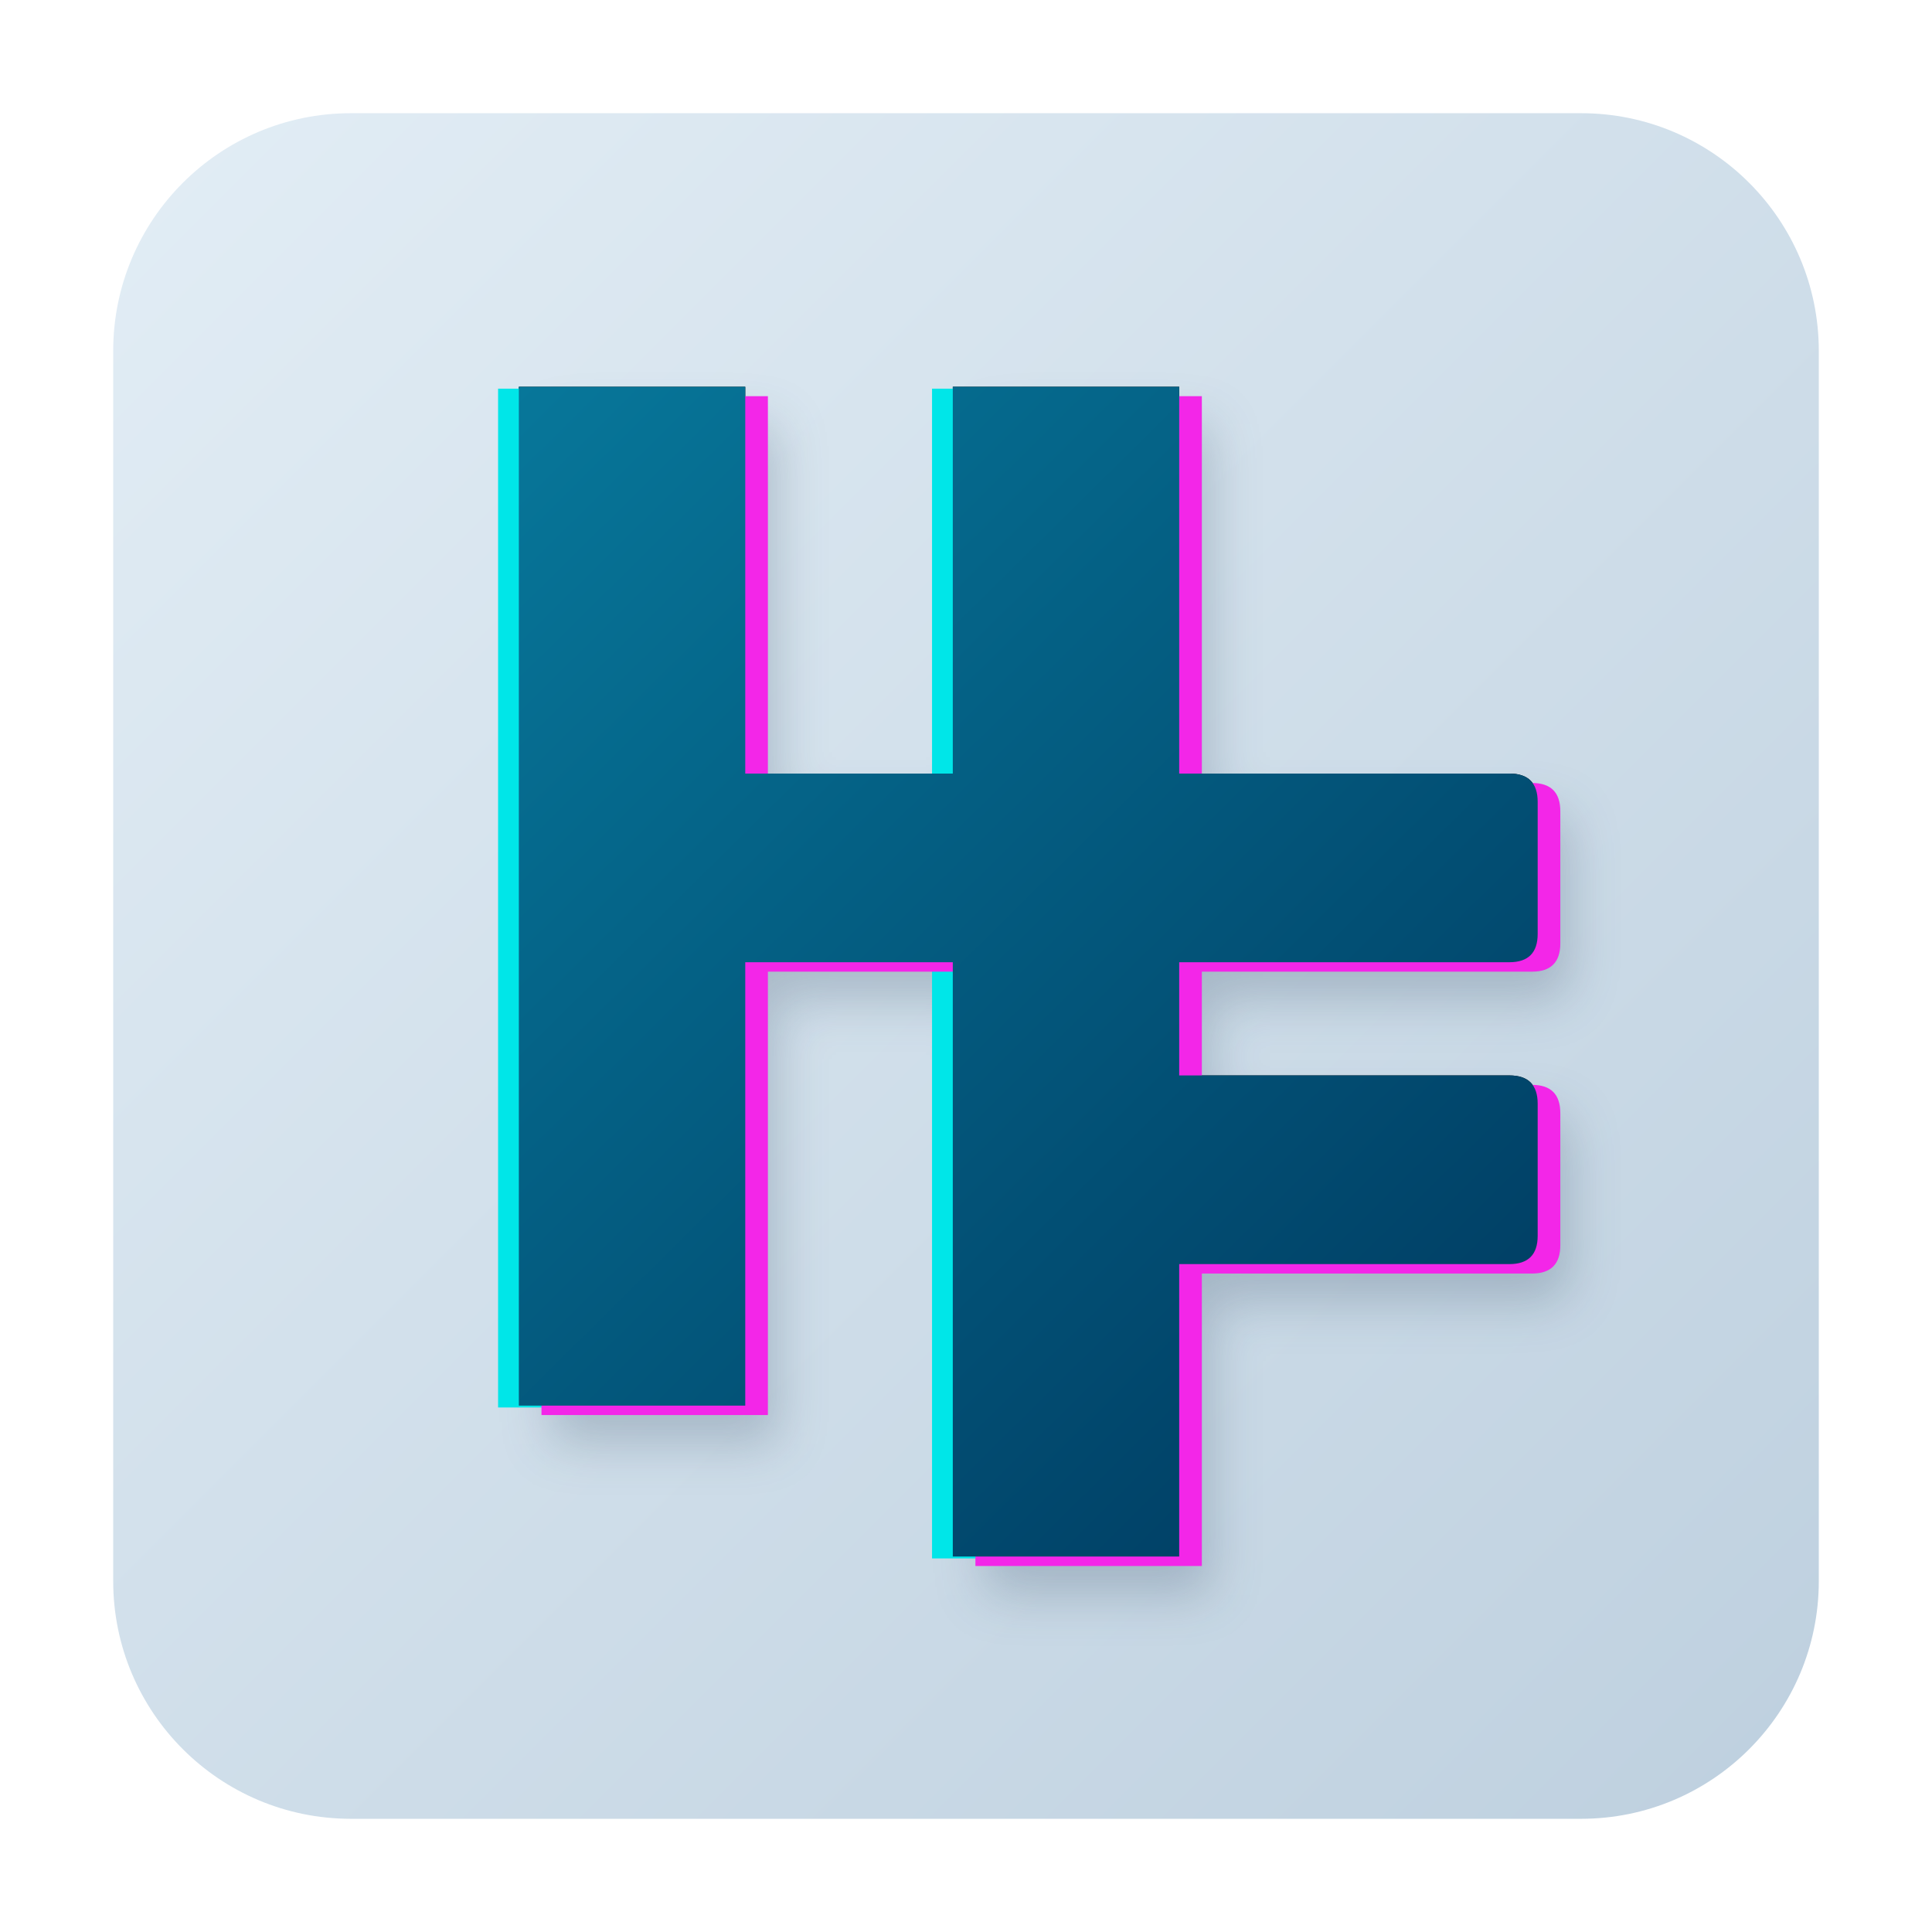
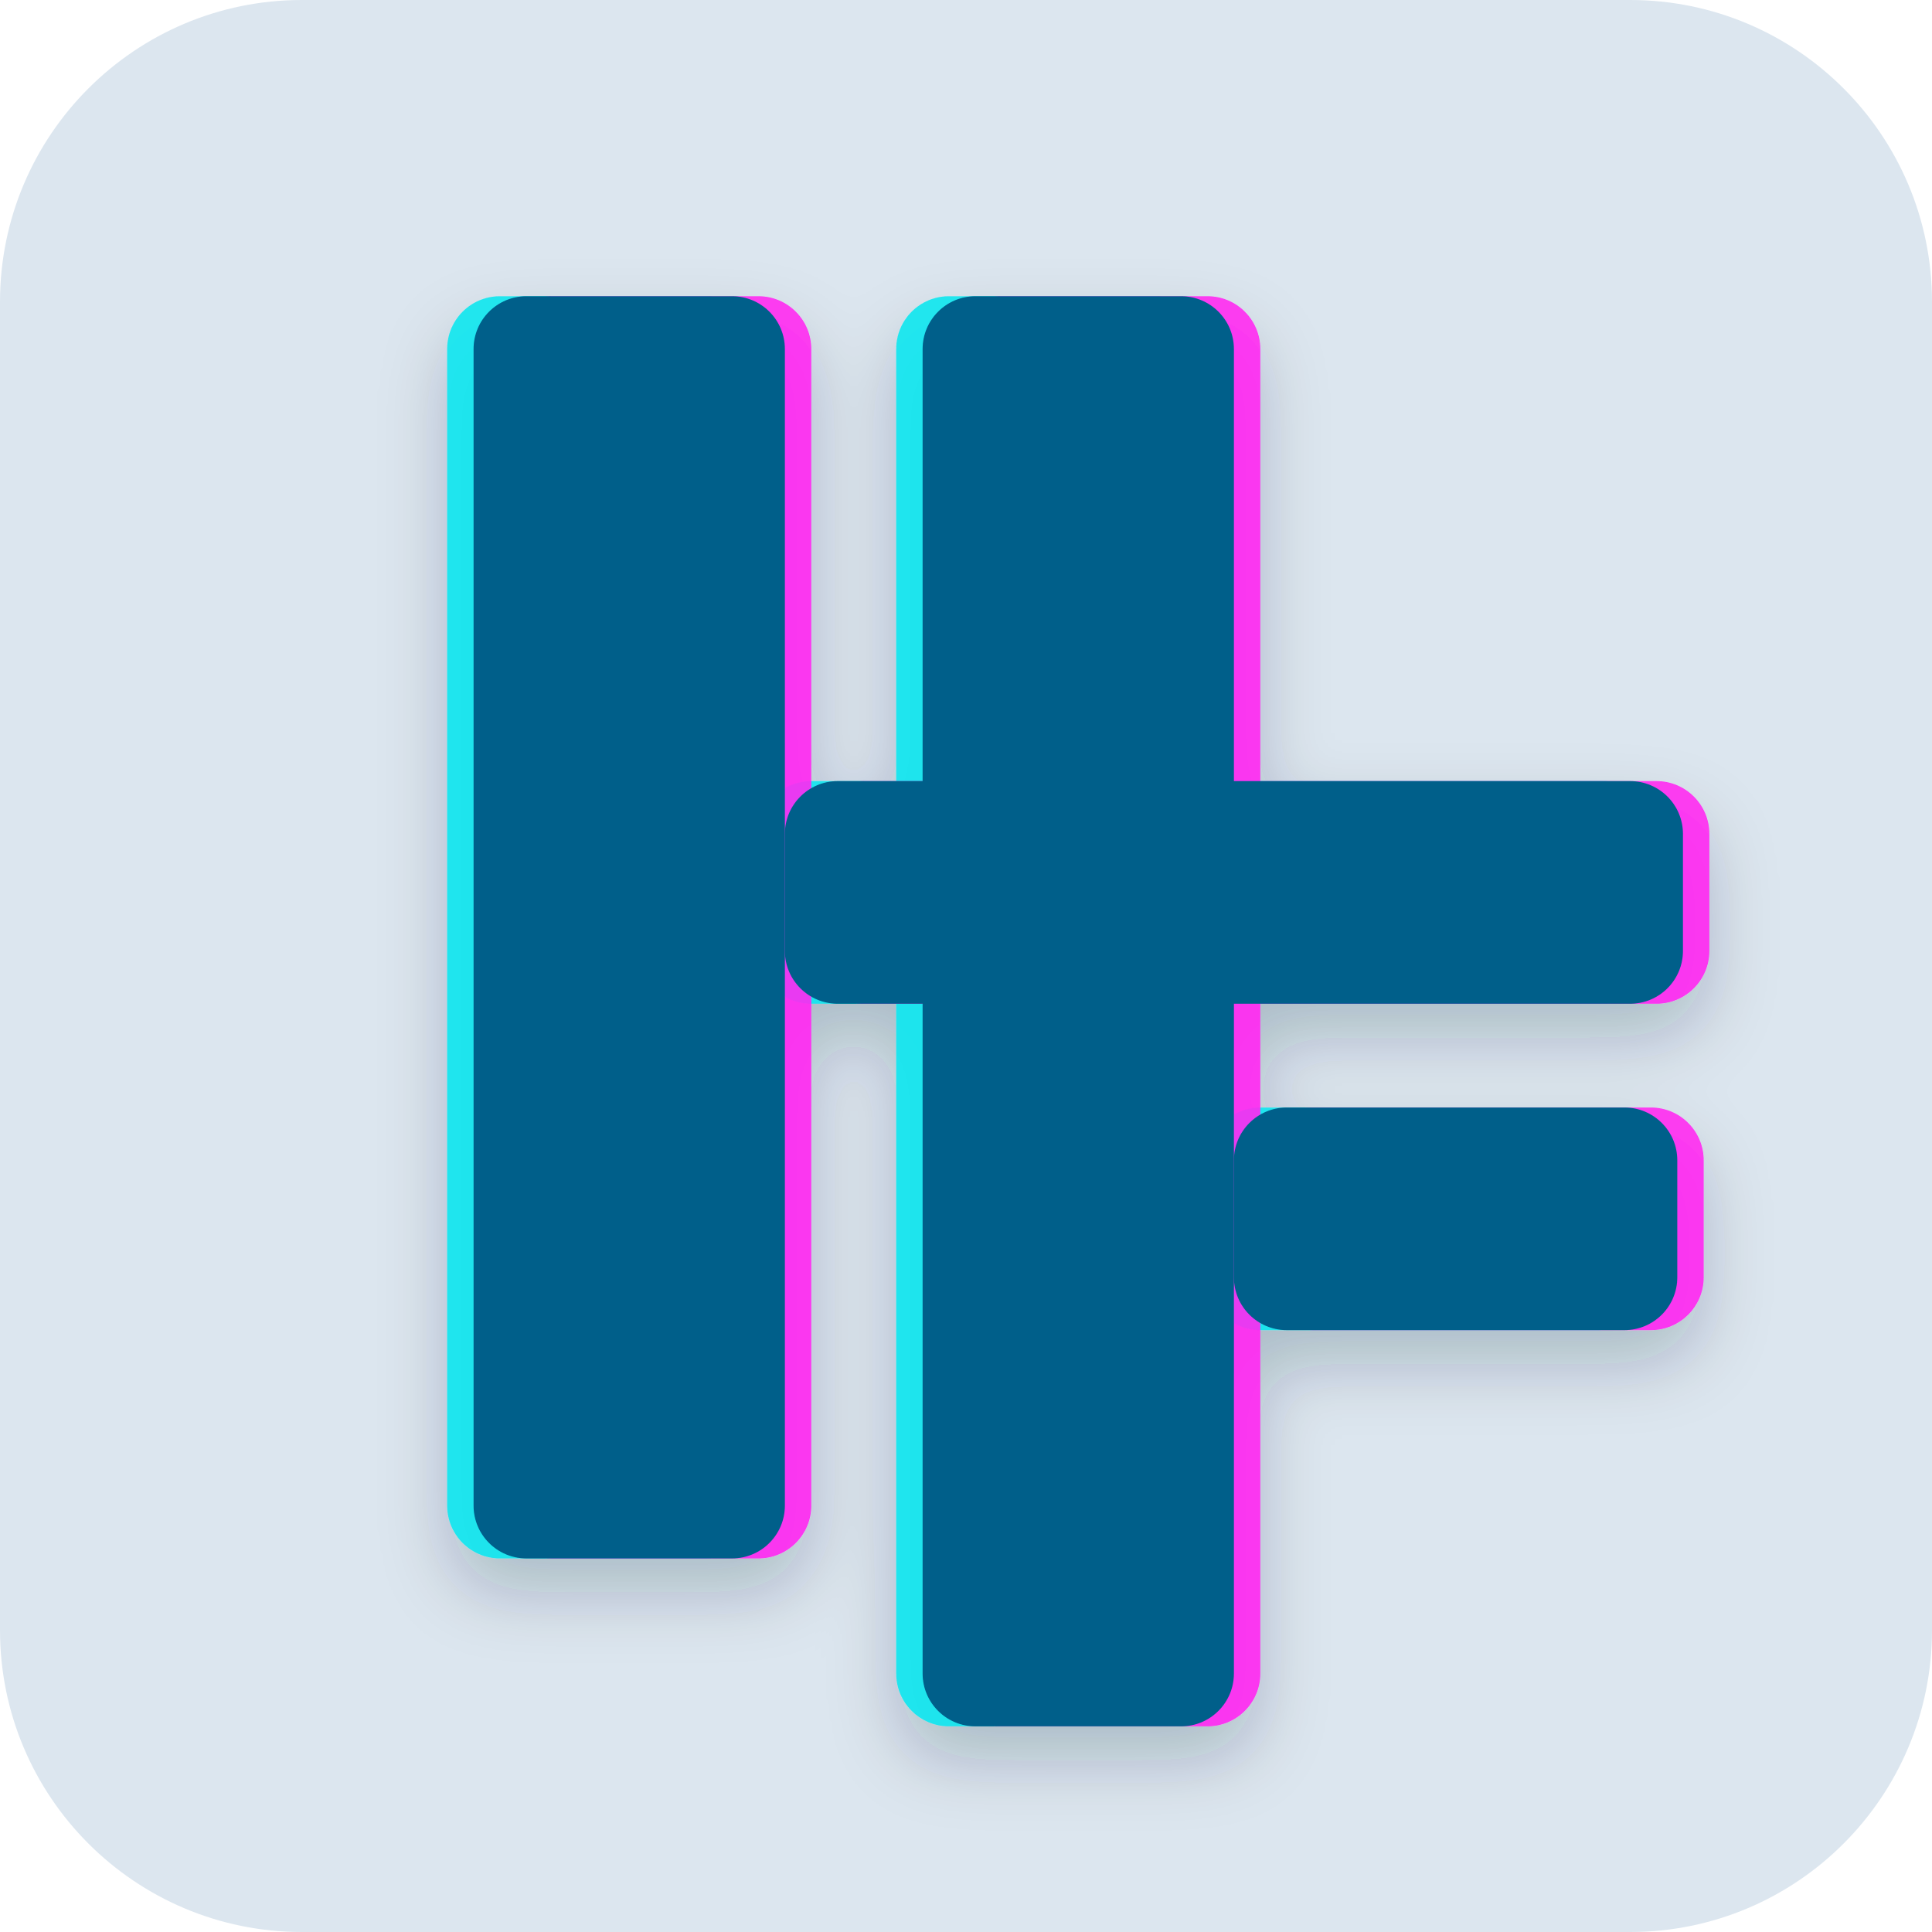
- <svg xmlns="http://www.w3.org/2000/svg" viewBox="0 0 1024 1024" role="img" aria-label="Hand and Foot HF monogram">
+ <svg xmlns="http://www.w3.org/2000/svg" viewBox="0 0 1024 1024">
  <defs>
-     <linearGradient id="tile" x1="0" y1="0" x2="1" y2="1">
-       <stop stop-color="#e2edf5" />
-       <stop offset="1" stop-color="#bed0df" />
-     </linearGradient>
-     <linearGradient id="ink" x1="0" y1="0" x2="0.85" y2="1">
-       <stop stop-color="#07779a" />
-       <stop offset="1" stop-color="#003c62" />
-     </linearGradient>
-     <filter id="shadow" x="-25%" y="-25%" width="160%" height="170%">
-       <feGaussianBlur stdDeviation="13" />
+     <filter id="shadow" x="-20%" y="-20%" width="140%" height="140%">
+       <feDropShadow dx="0" dy="18" stdDeviation="18" flood-color="#08293a" flood-opacity="0.22" />
    </filter>
  </defs>
-   <rect x="60" y="60" width="904" height="904" rx="126" fill="url(#tile)" />
-   <path id="hf" d="M275 205 H395 V410 H505 V205 H625 V410 H800 Q815 410 815 425 V495 Q815 510 800 510 H625 V570 H800 Q815 570 815 585 V655 Q815 670 800 670 H625 V825 H505 V510 H395 V745 H275 Z" />
-   <use href="#hf" transform="translate(17 20)" fill="#29435c" opacity=".24" filter="url(#shadow)" />
-   <use href="#hf" transform="translate(-11 1)" fill="#00e6e8" />
-   <use href="#hf" transform="translate(12 5)" fill="#f326e8" />
-   <use href="#hf" fill="url(#ink)" />
+   <rect x="0" y="0" width="1024" height="1024" rx="160" fill="#dce6ef" />
+   <g filter="url(#shadow)">
+     <g fill="#11e5ef" opacity="0.9">
+       <rect x="237" y="157" width="165" height="669" rx="28" />
+       <rect x="475" y="157" width="165" height="758" rx="28" />
+       <rect x="402" y="414" width="476" height="118" rx="28" />
+       <rect x="640" y="587" width="235" height="118" rx="28" />
+     </g>
+     <g fill="#ff28f2" opacity="0.9">
+       <rect x="265" y="157" width="165" height="669" rx="28" />
+       <rect x="503" y="157" width="165" height="758" rx="28" />
+       <rect x="430" y="414" width="476" height="118" rx="28" />
+       <rect x="668" y="587" width="235" height="118" rx="28" />
+     </g>
+     <g fill="#005f8a">
+       <rect x="251" y="157" width="165" height="669" rx="28" />
+       <rect x="489" y="157" width="165" height="758" rx="28" />
+       <rect x="416" y="414" width="476" height="118" rx="28" />
+       <rect x="654" y="587" width="235" height="118" rx="28" />
+     </g>
+   </g>
</svg>
